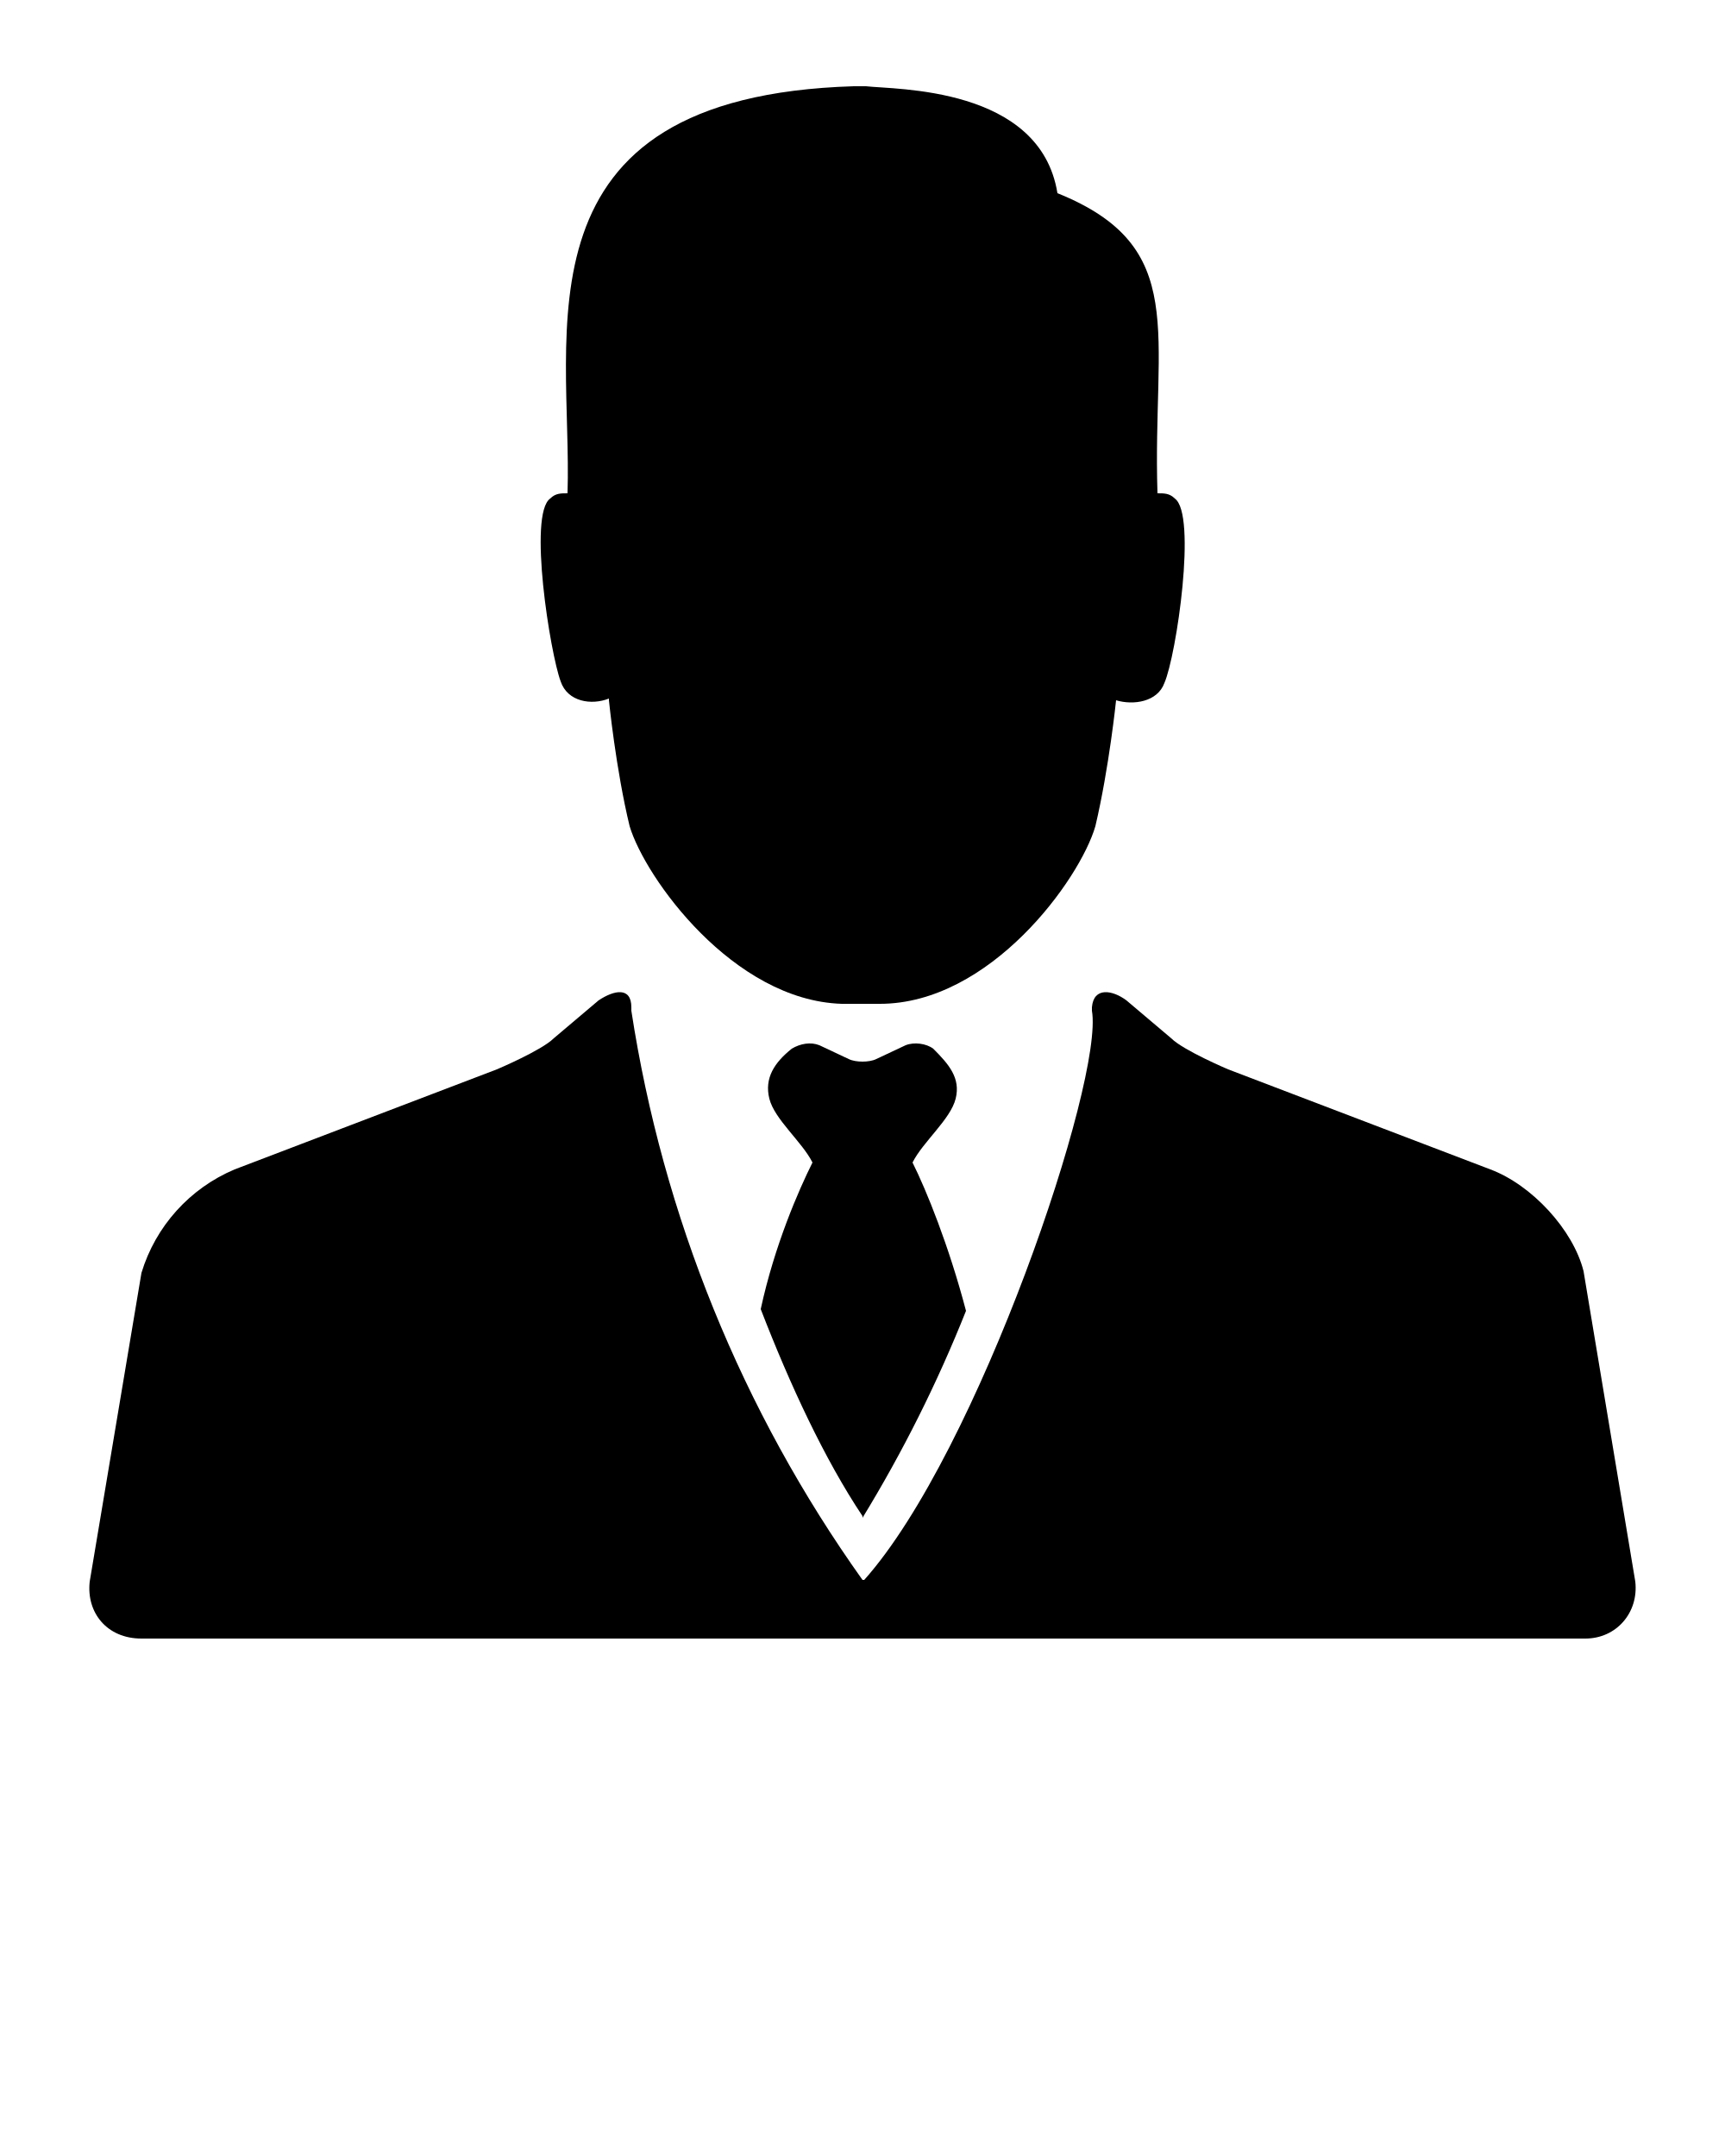
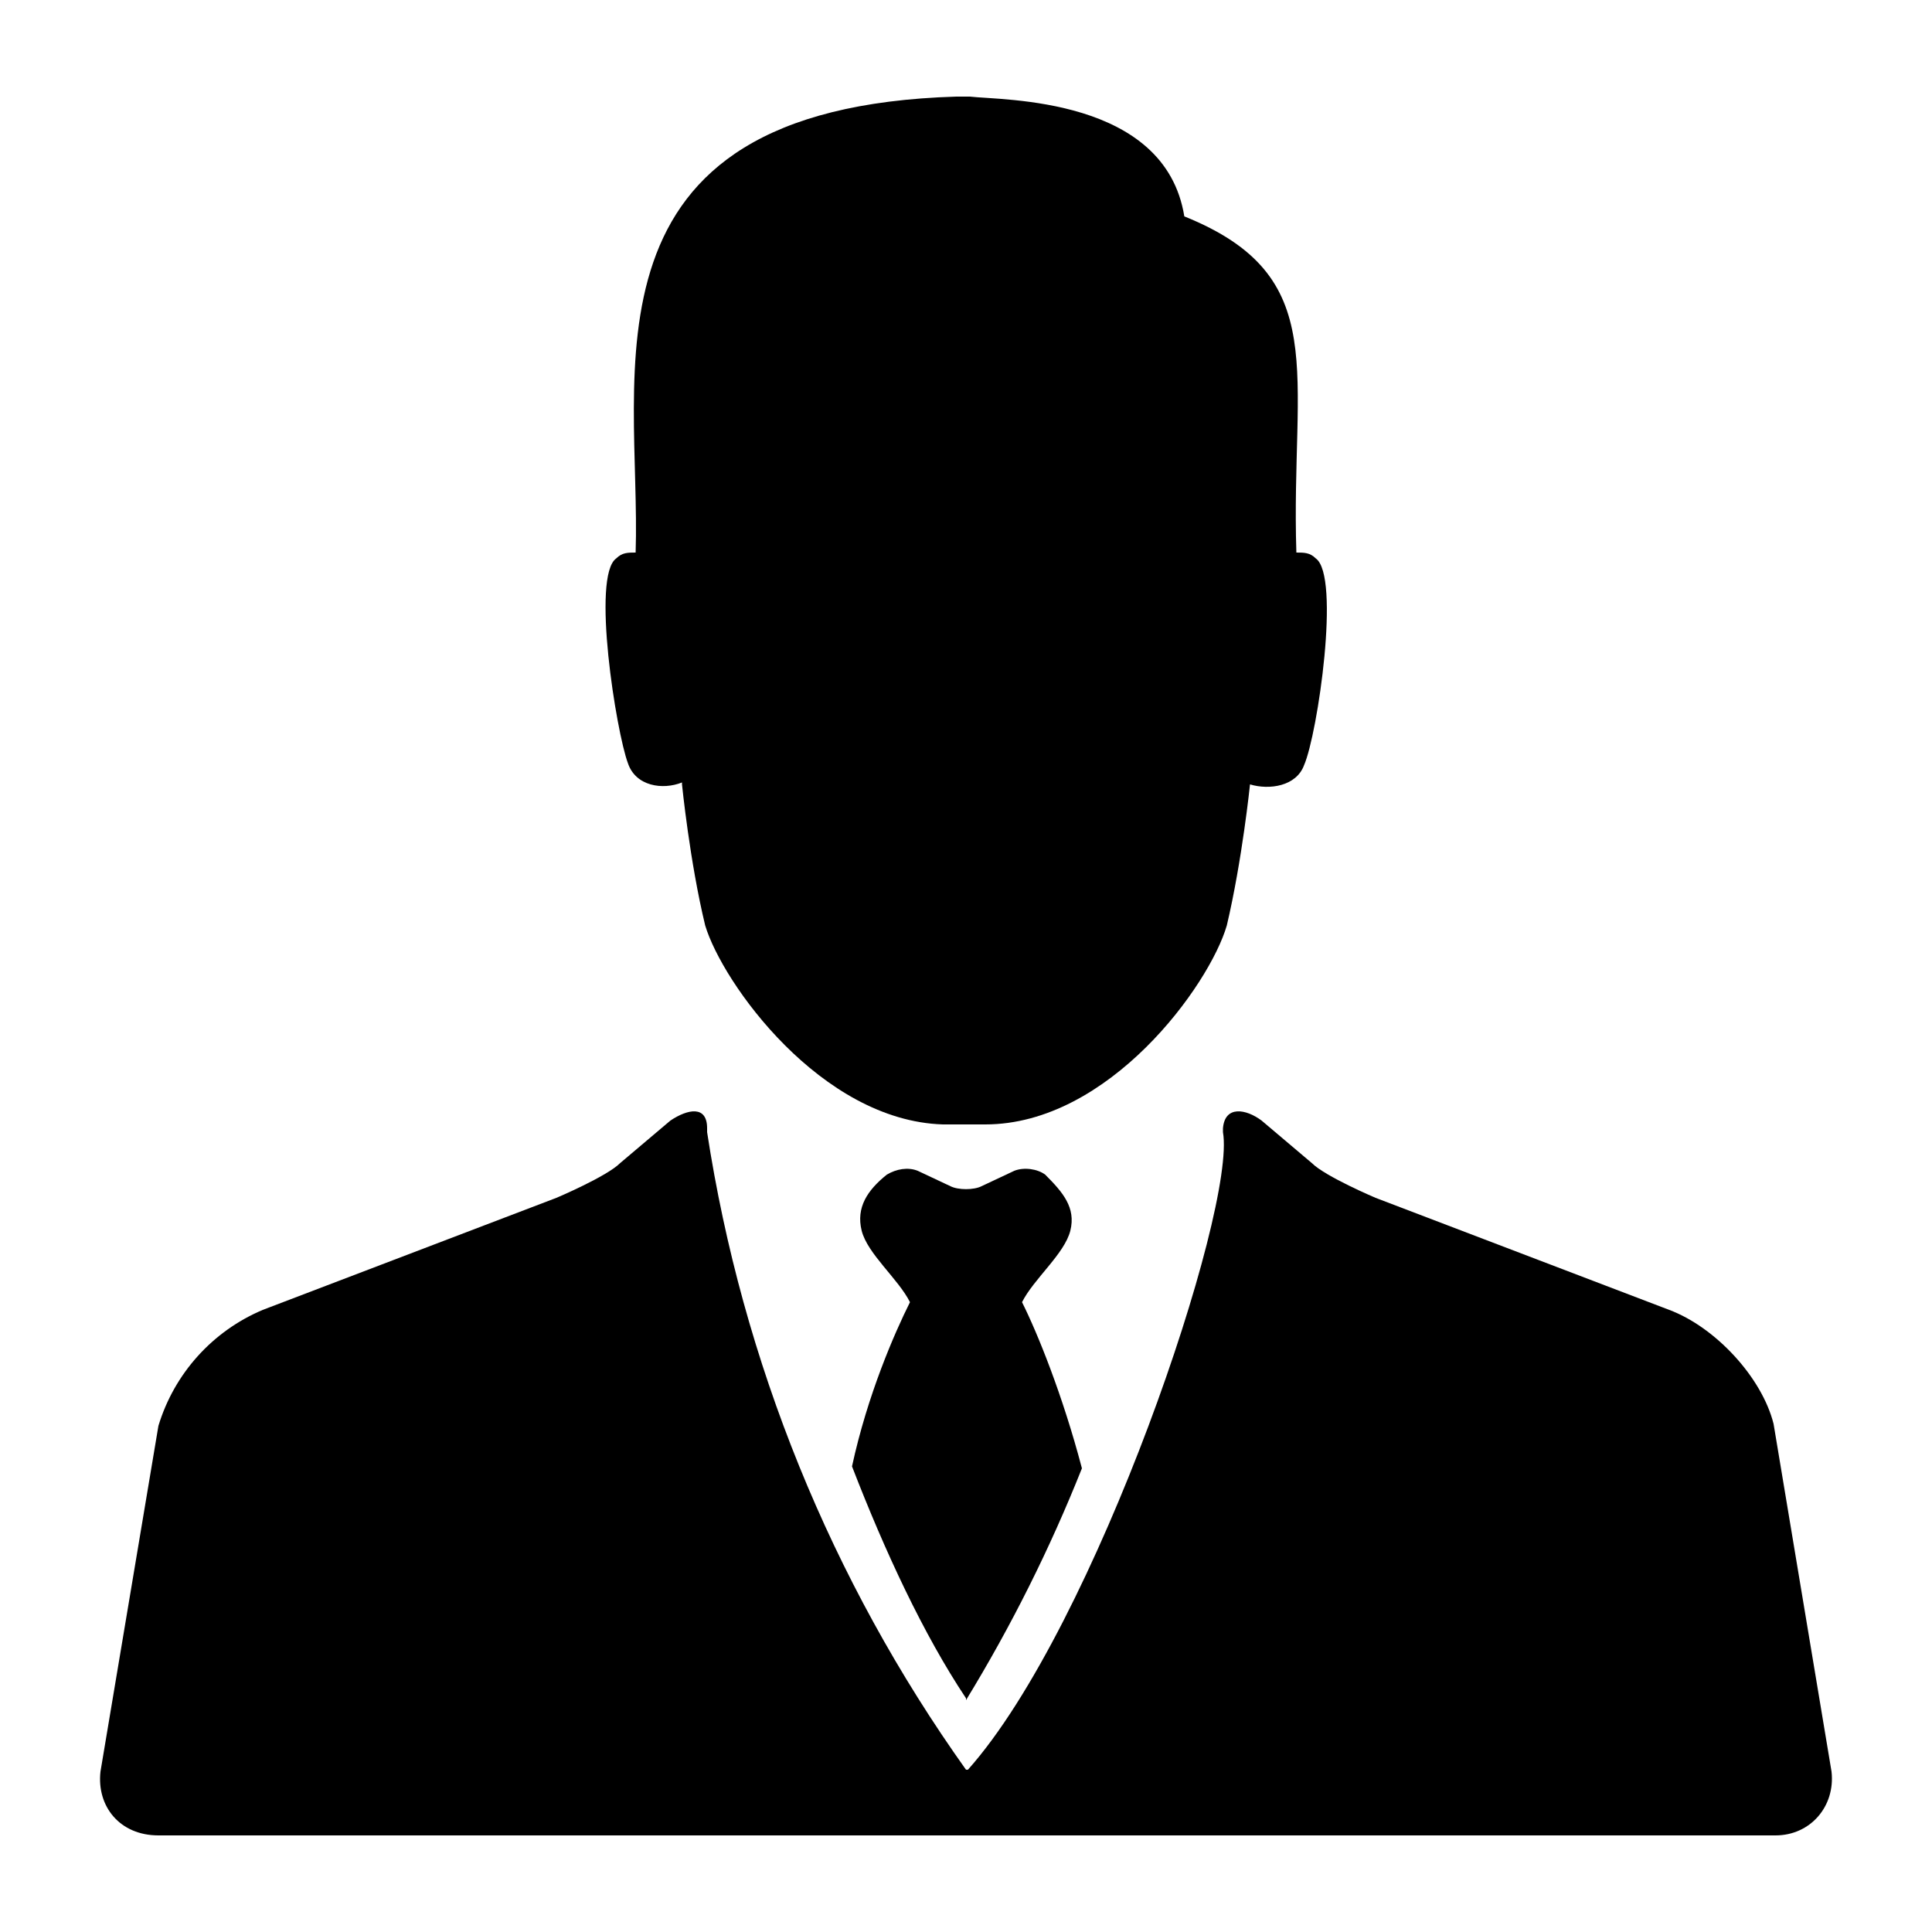
- <svg xmlns="http://www.w3.org/2000/svg" viewBox="0 0 100 125">
+ <svg xmlns="http://www.w3.org/2000/svg" viewBox="0 0 100 100">
  <path d="M35.3 40.6s.4 4 1.2 7.3c.9 3 6 10.1 12.3 10.3H51c6.4 0 11.6-7.2 12.5-10.3.8-3.4 1.2-7.3 1.2-7.3 1 .3 2.4.1 2.8-1 .7-1.6 1.9-9.8.6-10.7-.3-.3-.6-.3-1-.3-.3-9.3 1.9-14.3-5.8-17.4-1-6.2-9.4-6-11.1-6.2h-.7c-20 .6-16.3 14.4-16.6 23.6-.4 0-.7 0-1 .3-1.3.9 0 9 .6 10.6.4 1.2 1.8 1.4 2.8 1zM50 88a79 79 0 0 0 6-12c-1-3.8-2.3-7-3.1-8.6.6-1.2 2.2-2.5 2.5-3.7.3-1.2-.4-2-1.3-2.9-.4-.3-1.1-.4-1.6-.2l-1.7.8c-.4.2-1.2.2-1.6 0l-1.7-.8c-.5-.2-1.1-.1-1.6.2-1 .8-1.6 1.7-1.3 2.9.3 1.2 1.9 2.5 2.5 3.7-.8 1.6-2.2 4.8-3 8.5 1.7 4.4 3.7 8.7 5.9 12z" />
  <path d="M94.8 91.7l-3-18c-.6-2.4-3-5-5.4-5.9L71.2 62s-2.6-1.1-3.3-1.8L65.3 58c-.8-.6-1.9-.8-2 .4v.2c.7 4-6.6 25.6-13.2 33H50a77 77 0 0 1-13.4-33v-.2c0-1.2-1-1-1.9-.4l-2.6 2.2c-.7.7-3.3 1.8-3.3 1.8l-15.2 5.8a9.5 9.5 0 0 0-5.4 6l-3 17.9c-.2 1.8 1 3.3 3 3.3h83.7c1.8 0 3.1-1.5 2.9-3.3z" />
</svg>
